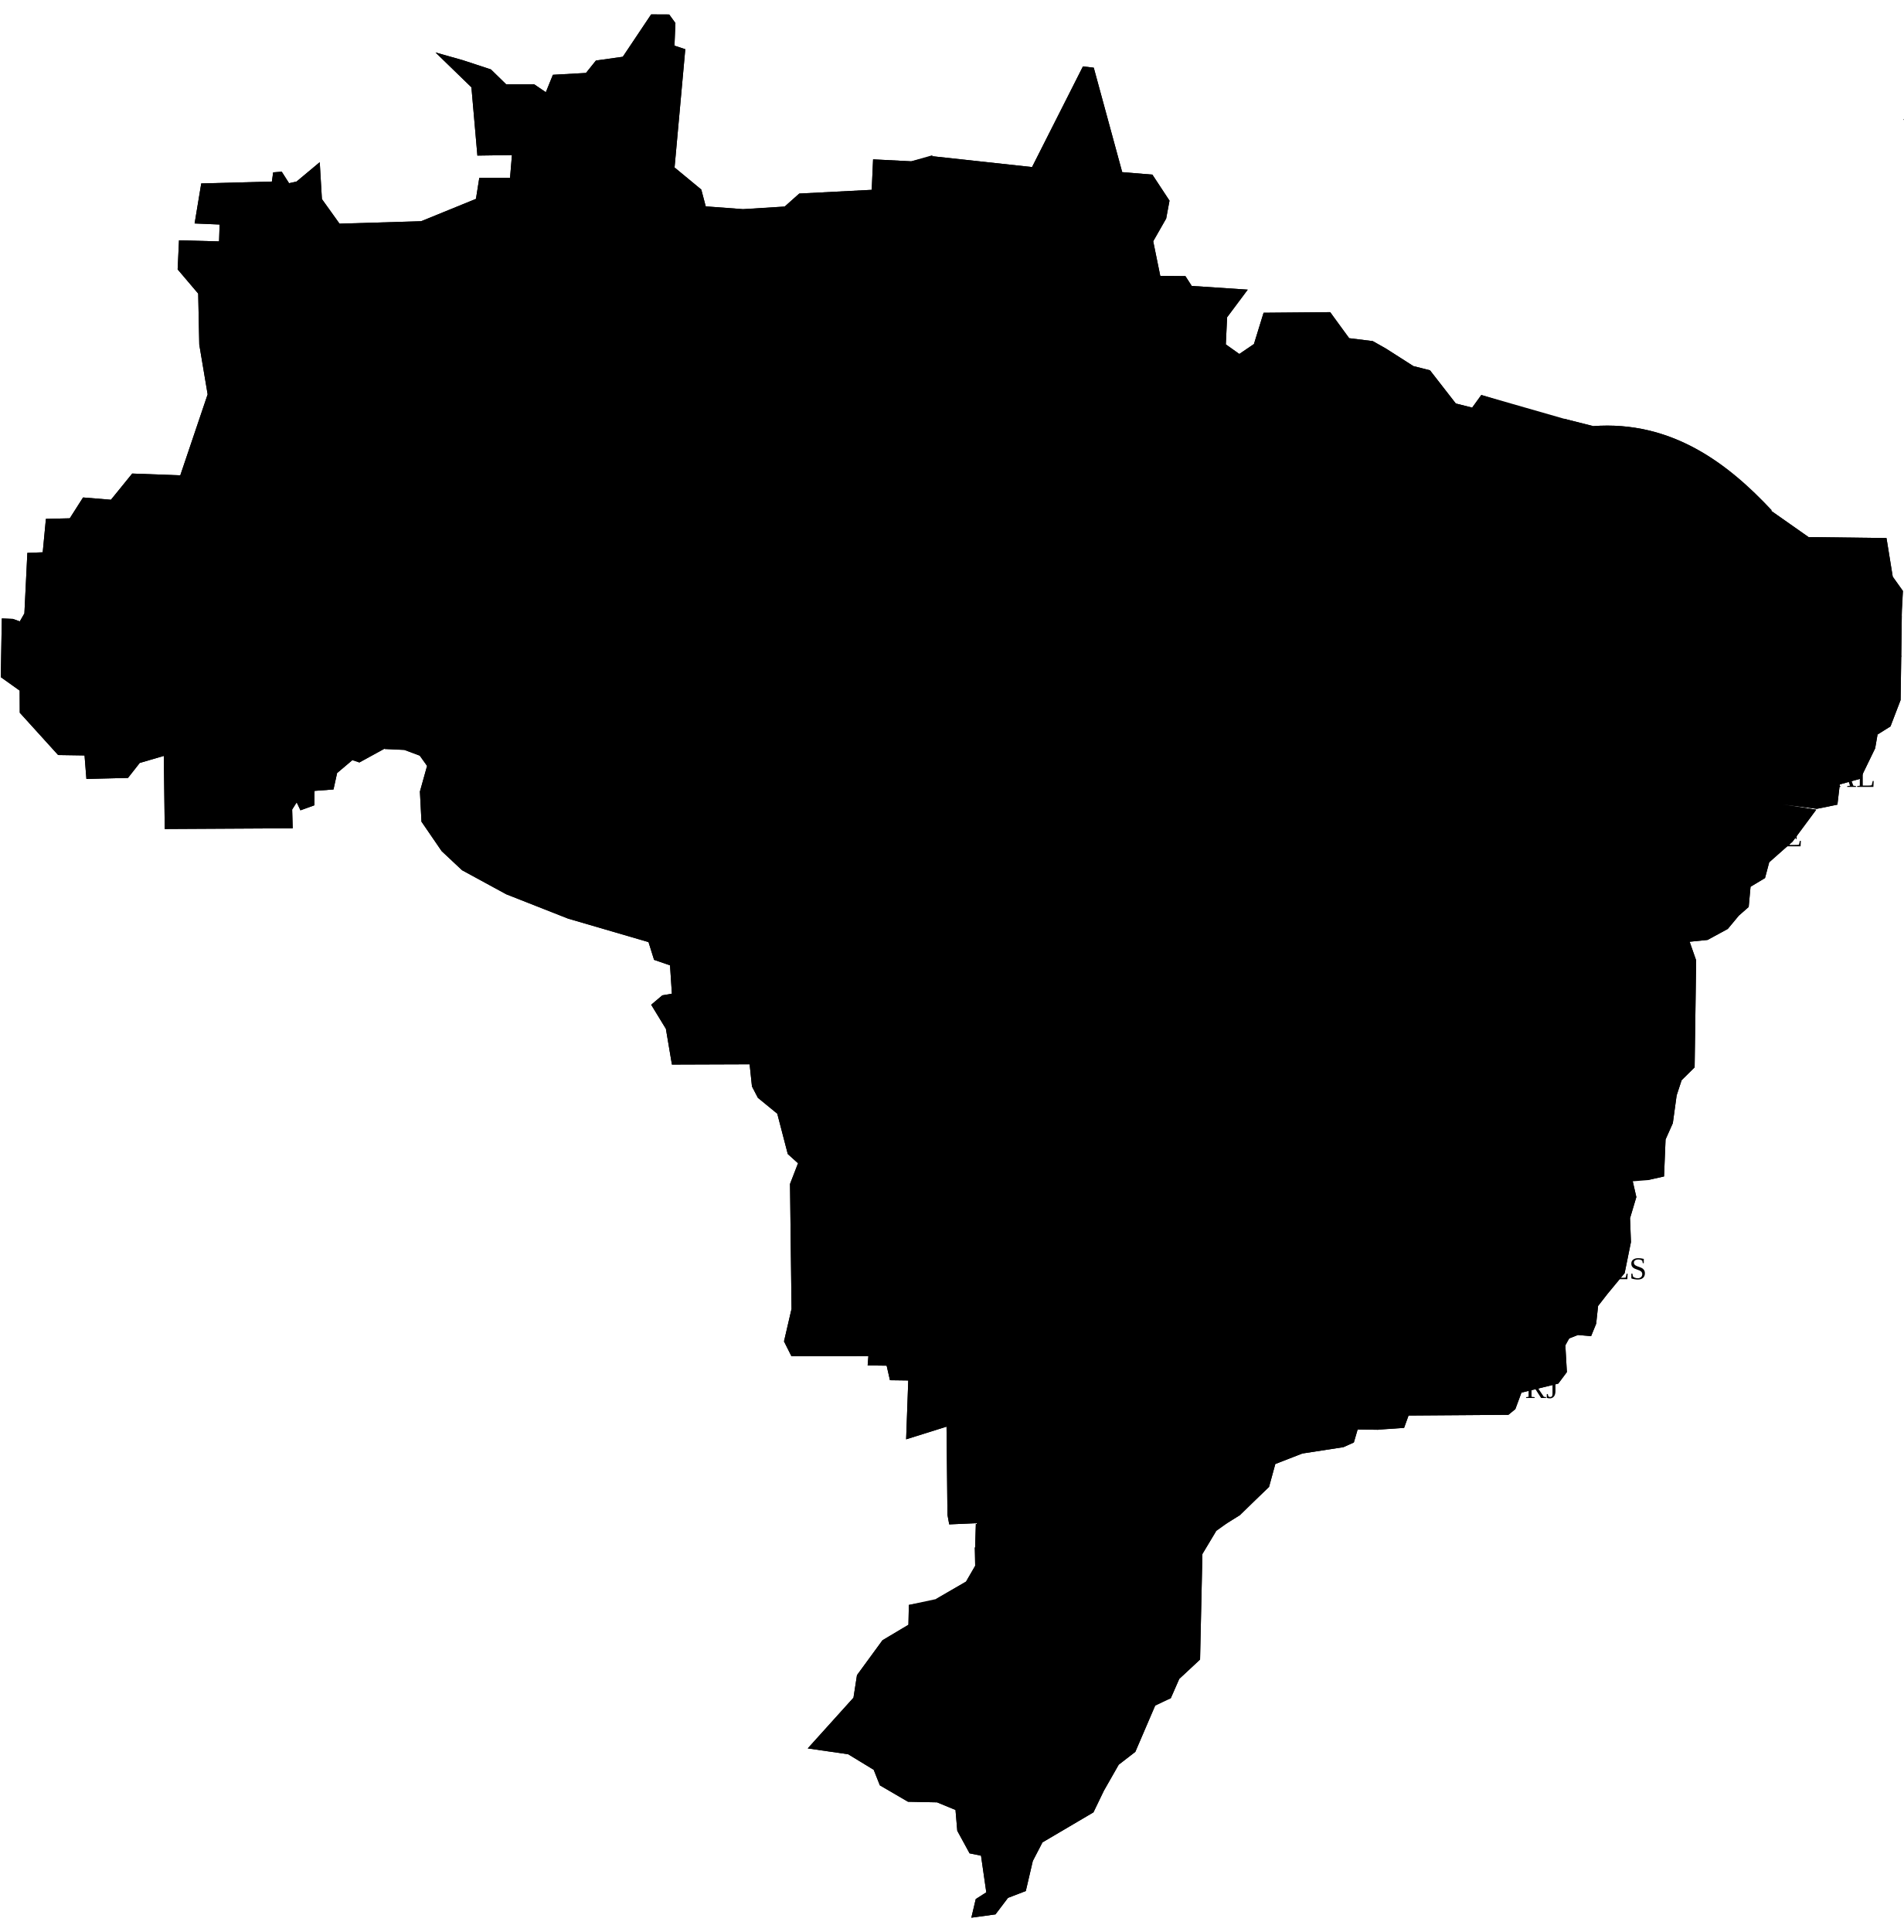
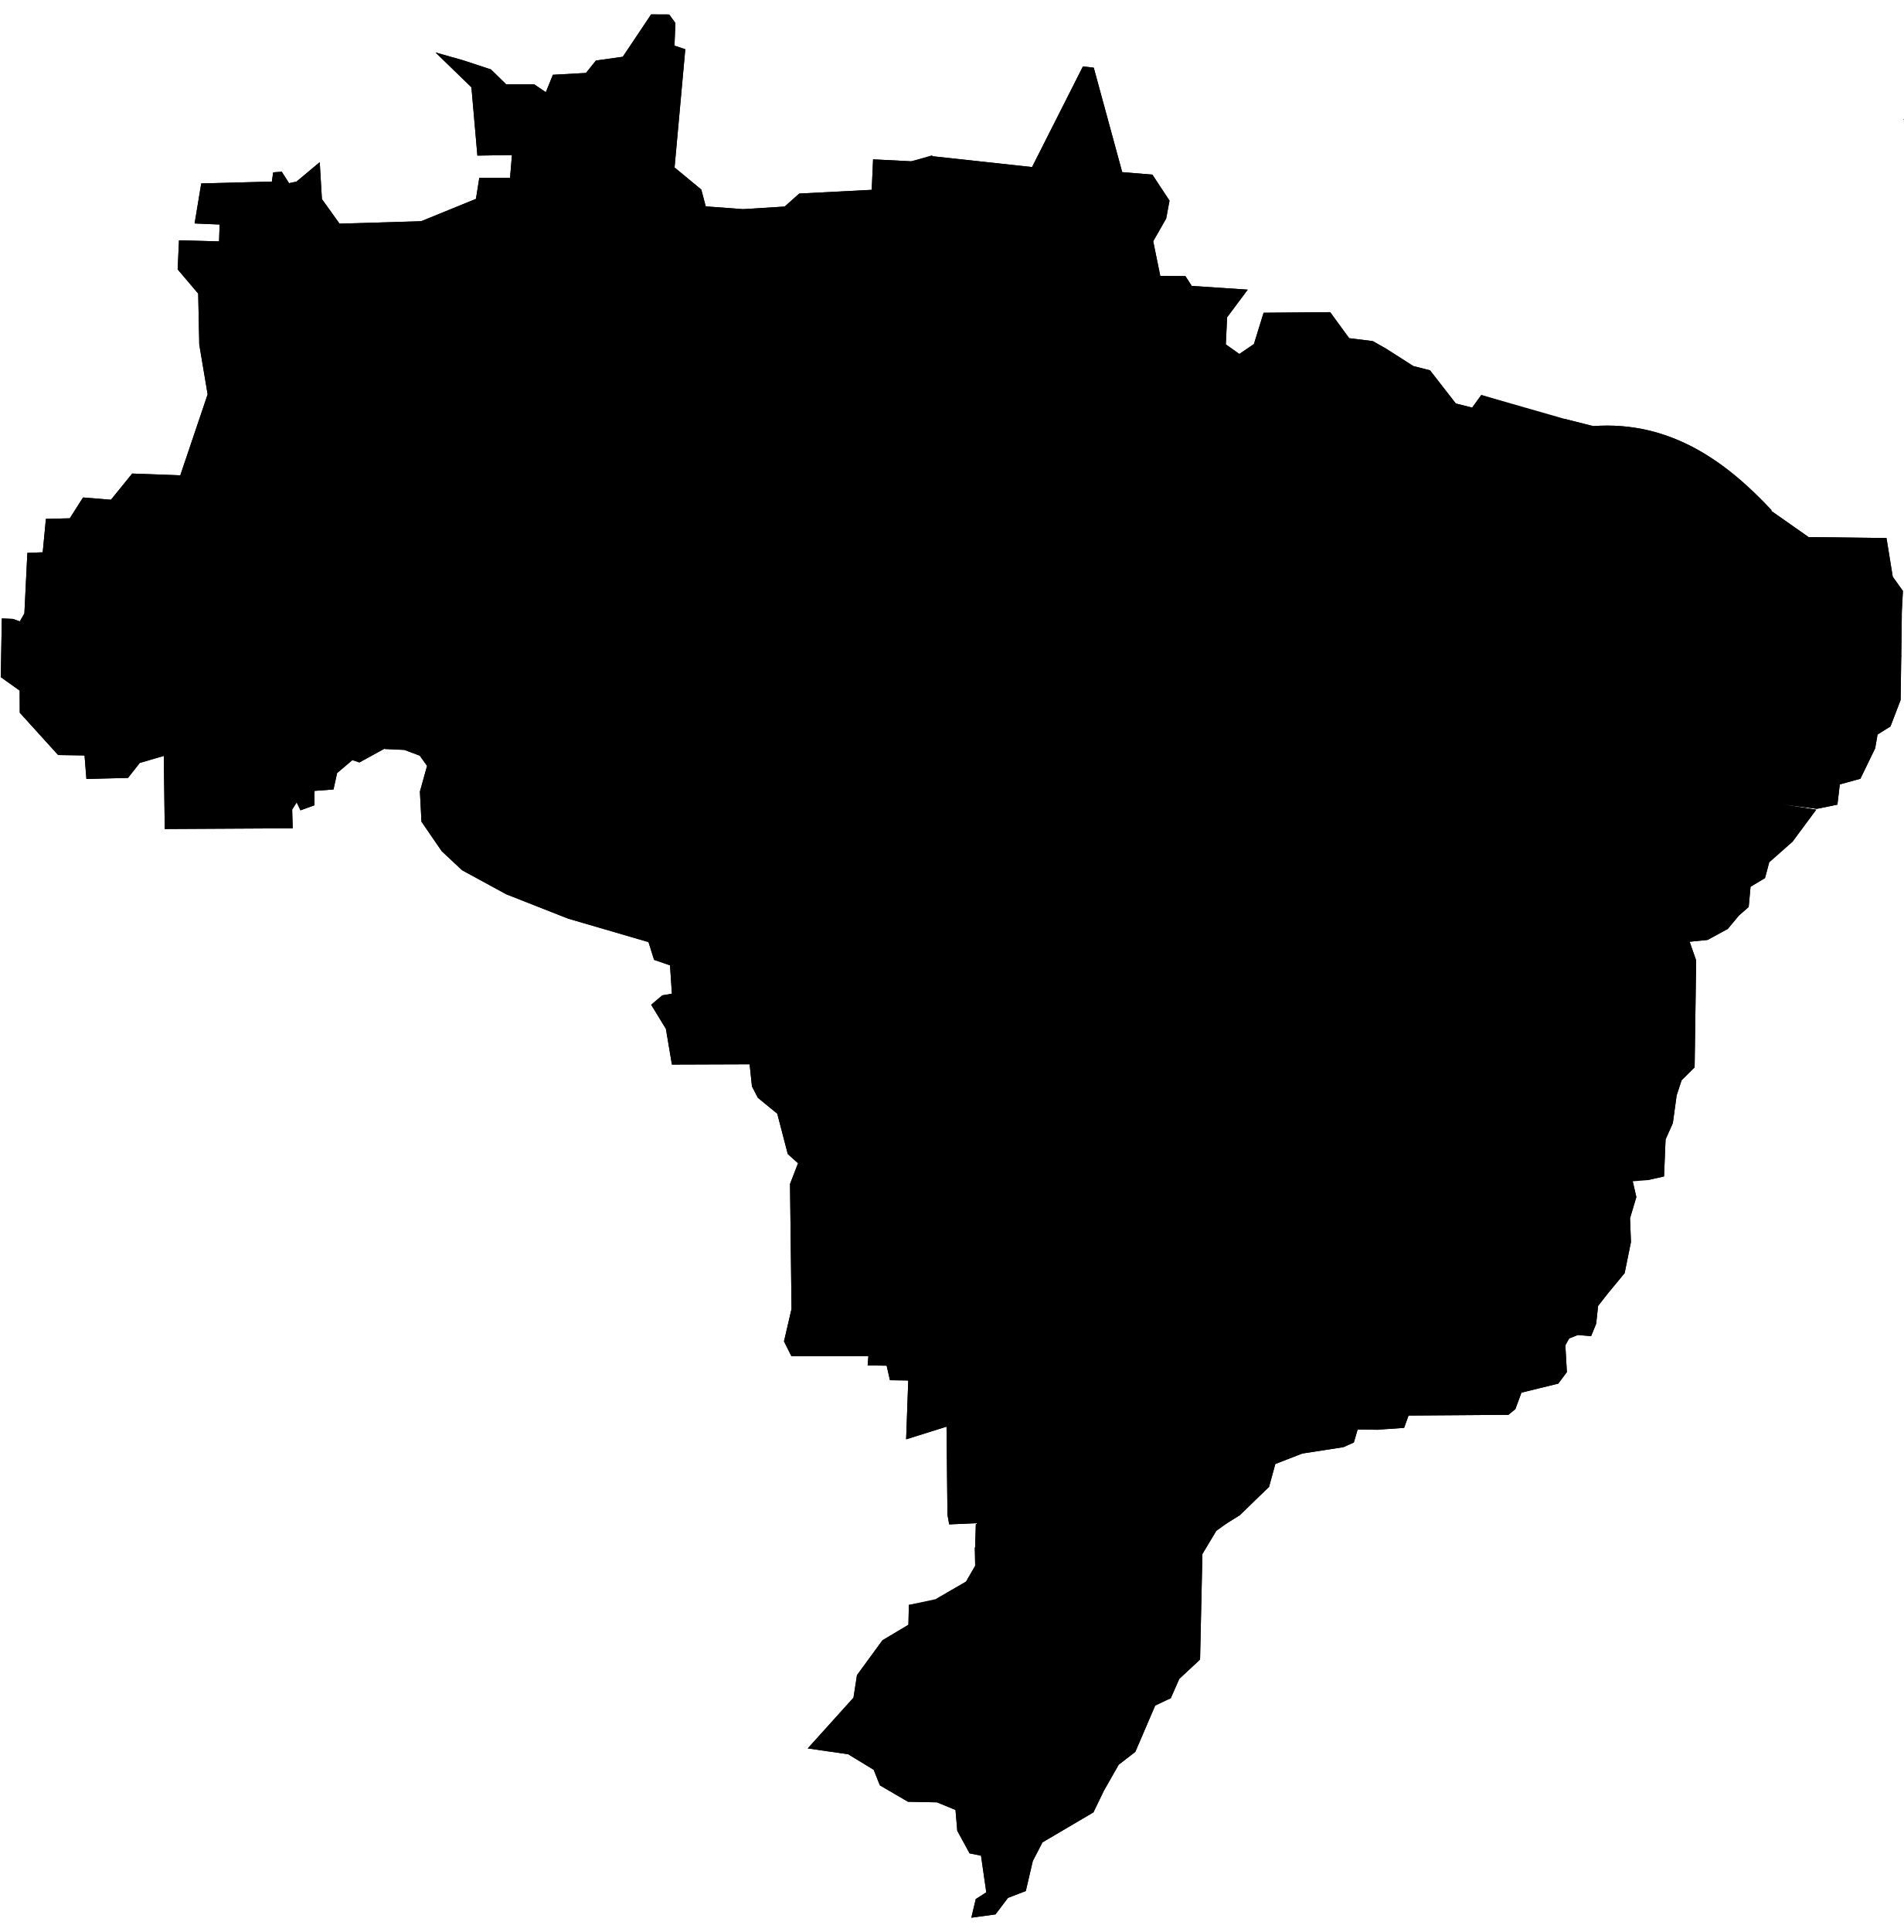
<svg xmlns="http://www.w3.org/2000/svg" xmlns:xlink="http://www.w3.org/1999/xlink" width="7.478in" height="7.589in" viewBox="0 0 720 720" version="1.1">
  <defs />
  <style />
  <g fill-rule="evenodd" id="map">
    <g id="all_map">
      <path d="M135.92,283.025 L145.389,277.835 L152.939,278.275 L158.775,280.448 L161.535,284.329 L158.827,294.019 L159.415,305.409 L167.045,316.543 L174.765,323.775 L191.485,332.874 L214.845,342.068 L245.29,350.961 L247.396,357.673 L253.426,359.753 L254.134,370.47 L250.514,371.096 L246.302,374.653 L251.865,383.762 L254.147,397.277 L283.537,397.173 L284.421,405.551 L286.662,409.858 L293.994,415.861 L297.965,431.109 L301.814,434.573 L298.813,442.432 L299.389,489.676 L296.537,501.979 L299.354,507.584 L328.456,507.521 L328.181,511.064 L335.362,511.159 L336.616,516.663 L343.54,516.758 L342.732,539.009 L358.014,534.221 L358.366,567.559 L359.032,571.186 L369.111,570.735 L368.837,579.694 L368.844,586.856 L365.393,592.822 L353.958,599.452 L343.767,601.642 L343.601,609.153 L333.788,615.001 L324.142,628.193 L322.813,636.729 L305.516,655.907 L320.819,658.124 L330.467,664 L332.797,669.876 L343.443,676.084 L354.421,676.306 L361.408,679.188 L362.075,687.059 L366.733,695.595 L371.058,696.482 L373.055,710.34 L369.065,712.89 L367.399,719.933 L376.527,718.681 L381.264,712.433 L387.998,709.843 L390.649,698.486 L394.298,691.451 L413.581,680.094 L417.531,671.911 L423.145,662.066 L429.424,657.209 L436.908,639.777 L442.828,636.944 L446.04,629.623 L453.909,622.301 L454.793,582.387 L459.99,573.72 L464.41,570.539 L469.156,567.579 L479.999,557.022 L482.372,548.347 L492.588,544.378 L508.138,541.976 L512.079,540.202 L513.511,535.291 L521.217,535.399 L531.08,534.683 L532.767,530.018 L570.533,529.743 L573.161,527.587 L575.475,521.352 L589.397,517.941 L592.652,513.589 L592.083,503.572 L593.559,500.836 L596.836,499.559 L601.816,499.985 L603.732,495.303 L604.456,488.58 L608.031,483.984 L614.501,476.153 L616.885,464.408 L616.544,455.386 L618.928,447.386 L617.566,441.428 L623.18,440.981 L629.404,439.592 L629.979,425.608 L632.728,419.442 L634.172,408.933 L636.052,403.201 L640.972,398.338 L641.548,357.86 L639.083,350.826 L645.862,350.142 L653.511,345.985 L657.684,340.958 L661.423,337.669 L662.12,330.036 L667.597,326.747 L669.163,320.852 L677.99,313 L686.971,300.885 L674.245,298.896 L687.19,300.558 L694.982,298.972 L695.879,291.32 L703.671,289.183 L709.256,277.67 L710.153,272.499 L715.049,269.397 L718.878,259.416 L719.114,243.062 L719.329,227.522 L719.752,218.157 L715.905,212.749 L713.544,198.154 L684.07,197.779 L669.979,187.885 C654.034,170.376 632.59,153.568 602.495,155.824 L591.593,153.024 L560.284,144.038 L556.831,148.821 L550.637,147.255 L540.875,134.702 L534.608,133.119 L524.256,126.509 L519.246,123.67 L510.373,122.567 L503.132,112.715 L477.934,112.941 L474.288,124.769 L468.757,128.529 L463.653,124.908 L464.134,114.663 L471.946,104.201 L450.766,102.805 L448.371,99.086 L438.859,99 L436.187,85.91 L441.091,77.315 L442.351,70.546 L435.877,60.703 L424.46,59.757 L413.701,20.258 L409.61,19.774 L390.359,57.843 L352.724,53.745 L344.654,55.663 L330.234,54.924 L329.716,66.449 L302.313,67.861 L296.798,72.775 L281.214,73.749 L266.938,72.706 L265.256,66.348 L255.146,57.996 L259.202,13.27 L255.111,11.915 L255.468,3.372 L253.127,0.145 L246.279,0.111 L235.564,16.125 L225.397,17.557 L221.638,22.243 L209.125,22.944 L206.458,29.535 L202.049,26.543 L191.469,26.557 L185.683,20.908 L175.104,17.437 L164.724,14.5 L178.311,27.681 L180.568,53.496 L193.637,53.306 L192.914,61.939 L181.286,61.932 L180.021,69.875 L159.295,78.325 L128.423,79.246 L121.76,69.946 L120.935,56 L112.172,63.313 L109.336,63.941 L106.558,59.591 L103.319,59.844 L102.843,63.319 L76.119,64.033 L73.607,79.166 L83.068,79.568 L82.859,85.954 L67.707,85.548 L67.191,96.543 L74.965,105.696 L75.371,124.979 L78.539,143.8 L68.189,174.43 L50.011,173.753 L41.963,183.665 L31.416,182.798 L26.395,190.678 L17.363,190.894 L16.159,203.54 L10.35,203.755 L9.227,226.649 L7.486,229.677 L4.901,228.737 L0.689,228.552 L0.299,250.752 L7.438,255.84 L7.477,264.205 L21.989,280.214 L31.977,280.368 L32.681,289.258 L48.403,288.866 L52.857,283.203 L61.954,280.544 L62.312,308.187 L110.712,307.922 L110.507,300.833 L112.214,298.111 L113.647,301.123 L118.903,299.22 L118.972,293.769 L126.14,293.232 L127.505,287.021 L133.239,282.175 L135.92,283.025 Z" />
    </g>
    <a href="#" class="regiao">
      <g id="norte">
        <a xlink:href="#" class="estado" id="TO">
          <path id="TO" state="TO" data-name="Tocantins" d="M474.879,199.941 L461.085,199.941 L472.164,190.111 L485.298,199.648 L486.398,238.525 L496.304,246.594 L505.328,246.447 L505.255,256.277 L495.497,256.13 L496.258,272.176 L505.237,289.396 L514.633,288.718 L498.542,307.992 L509.281,307.9 L509.162,331.282 L487.618,342.926 L468.747,343.098 L460.734,335.935 L455.07,335.813 L449.112,344.201 L437.284,338.505 L436.609,321.072 L427.422,330.339 L423.952,329.869 L424.003,312.674 L431.685,280.808 L452.609,252.155 L464.141,220.862 L470.978,207.174 L474.879,199.941 L474.879,199.941 Z" />
          <text class="etiqueta" id="TO" x="452.68" y="306.18">TO</text>
          <text class="completo" id="TO" x="720" y="40">Tocantins</text>
        </a>
        <a xlink:href="#" class="estado" id="PA">
          <path id="PA" state="PA" data-name="Pará" d="M330.234,54.924 L344.654,55.663 L352.654,53.367 L353.213,69.451 L366.028,70.218 L402.919,120.876 L412.232,121.205 L412.791,107.531 L436.112,85.541 L438.859,99 L448.371,99.086 L450.766,102.805 L471.946,104.201 L464.134,114.663 L463.653,124.908 L468.757,128.529 L474.288,124.769 L477.934,112.941 L503.132,112.715 L510.479,122.988 L496.566,168.034 L471.651,190.849 L471.767,190.965 L461.172,200.335 L474.969,200.335 L471.069,207.61 L464.258,221.287 L452.731,252.54 L431.251,281.029 L305.16,264.064 L291.77,232.811 L283.509,221.997 L327.423,136.252 L288.028,120.733 L275.699,93.542 L281.214,73.749 L296.798,72.775 L302.313,67.861 L329.716,66.449 L330.234,54.924 L330.234,54.924 Z" />
          <text class="etiqueta" id="PA" x="369.22" y="193.83">PA</text>
          <text class="completo" id="PA" x="720" y="40">Pará</text>
        </a>
        <a xlink:href="#" class="estado" id="AP">
          <path id="AP" state="AP" data-name="Amapá" d="M352.724,53.745 L353.283,69.829 L366.098,70.596 L402.989,121.254 L412.302,121.583 L412.861,107.909 L436.182,85.919 L441.091,77.315 L442.351,70.546 L435.877,60.703 L424.46,59.757 L413.701,20.258 L409.61,19.774 L390.359,57.843 L352.724,53.745 L352.724,53.745 Z" />
          <text class="etiqueta" id="AP" x="394.9" y="85.76">AP</text>
          <text class="completo" id="AP" x="720" y="40">Amapá</text>
        </a>
        <a xlink:href="#" class="estado" id="RR">
          <path id="RR" state="RR" data-name="Roraima" d="M253.127,0.145 L246.279,0.111 L235.564,16.125 L225.397,17.557 L221.638,22.243 L209.125,22.944 L206.458,29.535 L202.049,26.543 L191.469,26.557 L185.683,20.908 L175.104,17.437 L164.724,14.5 L178.311,27.681 L180.568,53.496 L193.659,53.306 L202.829,61.393 L203.284,70.351 L211.021,79.639 L210.479,84.571 L202.529,96.036 L212.444,106.631 L212.774,116.354 L222.253,123.464 L227.375,122.297 L233.122,107.194 L244.969,106.466 L254.638,92.67 L275.583,93.742 L281.363,73.811 L266.938,72.706 L265.256,66.348 L255.146,57.996 L259.202,13.27 L255.111,11.915 L255.468,3.372 L253.127,0.145 L253.127,0.145 L253.127,0.145 Z" />
          <text class="etiqueta" id="RR" x="223.7" y="73.99">RR</text>
          <text class="completo" id="RR" x="720" y="40">Roraima</text>
        </a>
        <a xlink:href="#" class="estado" id="RO">
          <path id="RO" state="RO" data-name="Rondônia" d="M214.845,342.068 L245.415,350.998 L263.284,317.079 L254.293,316.492 L247.763,307.437 L256.424,307.164 L256.262,300.105 L228.272,300.84 L227.77,261.889 L220.235,261.069 L206.914,245.298 L194.959,245.243 L145.414,277.988 L152.939,278.275 L158.775,280.448 L161.535,284.329 L158.827,294.019 L159.415,305.409 L167.045,316.543 L174.765,323.775 L191.485,332.874 L214.845,342.068 L214.845,342.068 Z" />
          <text class="etiqueta" id="RO" x="191.6" y="320.09">RO</text>
          <text class="completo" id="RO" x="720" y="40">Rondônia</text>
        </a>
        <a xlink:href="#" class="estado" id="AM">
          <path id="AM" state="AM" data-name="Amazonas" d="M192.914,61.939 L193.648,53.184 L202.846,61.215 L203.311,70.178 L210.995,79.49 L210.471,84.437 L202.554,95.902 L212.451,106.495 L212.8,116.214 L222.231,123.314 L227.353,122.15 L233.117,107.019 L244.992,106.32 L254.656,92.527 L275.613,93.574 L277.126,88.336 L275.729,93.4 L288.012,120.579 L327.423,136.118 L283.53,221.847 L291.621,232.439 L281.667,261.713 L227.528,261.306 L227.528,261.713 L220.251,260.899 L206.92,245.126 L194.987,245.068 L145.389,277.835 L135.92,283.025 L7.182,230.206 L9.227,226.649 L10.35,203.755 L16.159,203.54 L17.363,190.894 L26.395,190.678 L31.416,182.798 L41.963,183.665 L50.011,173.753 L68.189,174.43 L78.539,143.8 L75.371,124.979 L74.965,105.696 L67.191,96.543 L67.707,85.548 L82.859,85.954 L83.068,79.568 L73.607,79.166 L76.119,64.033 L102.843,63.319 L103.319,59.844 L106.558,59.591 L109.336,63.941 L112.172,63.313 L120.935,56 L121.76,69.946 L128.423,79.246 L159.295,78.325 L180.021,69.875 L181.286,61.932 L192.914,61.939 L192.914,61.939 Z" />
          <text class="etiqueta" id="AM" x="170.2" y="190.62">AM</text>
          <text class="completo" id="AM" x="720" y="40">Amazonas</text>
        </a>
        <a xlink:href="#" class="estado" id="AC">
          <path id="AC" state="AC" data-name="Acre" d="M4.901,228.737 L7.905,229.829 L133.239,282.175 L127.505,287.021 L126.14,293.232 L118.972,293.769 L118.903,299.22 L113.647,301.123 L112.214,298.111 L110.507,300.833 L110.712,307.922 L62.312,308.187 L61.954,280.544 L52.857,283.203 L48.403,288.866 L32.681,289.258 L31.977,280.368 L21.989,280.214 L7.477,264.205 L7.438,255.84 L0.299,250.752 L0.689,228.552 L4.901,228.737 L4.901,228.737 L4.901,228.737 Z" />
          <text class="etiqueta" id="AC" x="52.5" y="270.87">AC</text>
          <text class="completo" id="AC" x="720" y="40">Acre</text>
        </a>
      </g>
    </a>
    <a href="#" class="regiao">
      <g id="nordeste">
        <a xlink:href="#" class="estado">
          <path id="BA" state="BA" data-name="Bahia" d="M623.18,440.981 L617.532,440.546 L605.558,429.227 L602.707,420.513 L617.234,407.022 L614.817,400.914 L596.327,385.251 L584.352,385.658 L568.903,375.641 L546.937,374.746 L544.955,364.729 L522.989,380.338 L508.408,381.179 L509.467,308.185 L498.362,308.158 L514.191,289.02 L523.939,288.993 L532.132,302.667 L548.145,293.757 L556.338,285.281 L547.751,274.286 L590.86,274.149 L600.519,265.326 L604.964,266.058 L614.188,278.517 L634.708,261.876 L653.924,274.335 L654.425,290.66 L664.05,291.348 L663.682,298.118 L653.323,299.241 L653.39,310.788 L661.711,318.426 L669.163,320.852 L667.597,326.747 L662.12,330.036 L661.423,337.669 L657.684,340.958 L653.511,345.985 L645.862,350.142 L639.083,350.826 L641.548,357.86 L640.972,398.338 L636.052,403.201 L634.172,408.933 L632.728,419.442 L629.979,425.608 L629.404,439.592 L623.18,440.981 L623.18,440.981 Z" />
          <text class="etiqueta" id="BA" x="577.87" y="344.7">BA</text>
          <text class="completo" id="BA" x="720" y="40">Bahia</text>
        </a>
        <a xlink:href="#" class="estado">
          <path id="SE" state="SE" data-name="Sergipe" d="M677.99,313 L668.695,321.038 L662.224,318.411 L653.557,311.392 L652.42,299.356 L663.832,298.297 L673.676,298.807 L686.971,300.885 L677.99,313 L677.99,313 Z" />
-           <text class="etiqueta" id="SE" x="667.75" y="314.74">SE</text>
+           <text class="etiqueta" id="SE" x="657.75" y="314.74">SE</text>
          <text class="completo" id="SE" x="720" y="40">Sergipe</text>
        </a>
        <a xlink:href="#" class="estado">
          <path id="AL" state="AL" data-name="Alagoas" d="M674.29,298.898 L687.19,300.558 L694.982,298.972 L695.879,291.32 L703.671,289.183 L709.256,277.67 L710.153,272.499 L695.603,276.98 L681.88,278.428 L676.097,276.231 L671.692,272.379 L668.391,269.078 L664.538,269.362 L659.03,272.68 L654.349,274.895 L654.358,290.622 L664.22,291.175 L663.876,298.345 L674.29,298.898 L674.29,298.898 Z" />
-           <text class="etiqueta" id="AL" x="693.43" y="292.27">AL</text>
+           <text class="etiqueta" id="AL" x="673.43" y="292.27">AL</text>
          <text class="completo" id="AL" x="720" y="40">Alagoas</text>
        </a>
        <a xlink:href="#" class="estado">
          <path id="RN" state="RN" data-name="Rio Grande do Norte" d="M719.155,227.343 L719.752,218.157 L715.905,212.749 L713.544,198.154 L684.07,197.779 L669.93,187.851 L650.263,217.456 L661.93,224.177 L677.82,219.567 L679.042,230.509 L688.709,231.009 L689.043,221.067 L719.155,227.343 L719.155,227.343 Z" />
          <text class="etiqueta" id="RN" x="676.31" y="213.09">RN</text>
          <text class="completo" id="RN" x="720" y="40">Rio Grande do Norte</text>
        </a>
        <a xlink:href="#" class="estado">
          <path id="CE" state="CE" data-name="Ceará" d="M615.372,239.341 L602.427,155.829 C632.558,153.542 654.022,170.363 670.153,187.628 L644.985,224.76 L652.485,241.452 L643.985,251.255 L631.04,238.841 L615.372,239.341 L615.372,239.341 Z" />
          <text class="etiqueta" id="CE" x="620" y="205.6">CE</text>
          <text class="completo" id="CE" x="720" y="40">Ceará</text>
        </a>
        <a xlink:href="#" class="estado">
          <path id="PI" state="PI" data-name="Piauí" d="M524.147,288.999 L514.478,289.447 L514.812,265.072 C521.219,242.322 537.183,228.459 558.703,220.817 L569.925,220.553 L570.703,187.406 L591.593,153.024 L602.483,155.746 L615.372,238.452 L615.15,252.283 L603.816,260.781 L605.149,266.391 L600.705,265.017 L590.926,274.084 L548.48,274.709 L556.758,285.419 L548.147,293.685 L531.757,302.839 L524.147,288.999 L524.147,288.999 Z" />
          <text class="etiqueta" id="PI" x="562.89" y="249.47">PI</text>
          <text class="completo" id="PI" x="720" y="40">Piauí</text>
        </a>
        <a xlink:href="#" class="estado">
          <path id="MA" state="MA" data-name="Maranhão" d="M485.637,199.697 L486.221,238.856 L495.614,246.352 L505.339,246.663 L505.131,256.116 L495.577,256.527 L496.473,273.222 L505.814,289.526 L514.08,288.99 L514.413,265.619 C520.821,242.869 536.785,229.006 558.304,221.364 L569.527,221.1 L570.305,187.953 L591.195,153.571 L560.284,144.038 L556.831,148.821 L550.637,147.255 L540.875,134.702 L534.608,133.119 L524.256,126.509 L519.246,123.67 L510.373,122.567 L496.47,167.654 L471.568,190.431 L485.637,199.697 L485.637,199.697 Z" />
          <text class="etiqueta" id="MA" x="512.6" y="201.32">MA</text>
          <text class="completo" id="MA" x="720" y="40">Maranhão</text>
        </a>
        <a xlink:href="#" class="estado">
          <path id="PB" state="PB" data-name="Paraíba" d="M688.638,230.904 L688.786,221.303 L719.329,227.522 L719.135,243.045 L710.276,250.437 L695.073,251.21 L683.18,259.981 L674.873,239.797 L661.325,250.497 L652.466,241.343 L644.906,224.754 L650.488,217.384 L661.342,224.171 L678.052,219.217 L679.047,230.542 L688.638,230.904 L688.638,230.904 Z" />
-           <text class="etiqueta" id="PB" x="695.57" y="236.63">PB</text>
+           <text class="etiqueta" id="PB" x="695.57" y="244.63">PB</text>
          <text class="completo" id="PB" x="720" y="40">Paraíba</text>
        </a>
        <a xlink:href="#" class="estado">
          <path id="PE" state="PE" data-name="Pernambuco" d="M710.084,272.43 L715.049,269.397 L718.878,259.416 L719.122,242.54 L710.263,249.932 L695.06,250.705 L683.167,259.476 L674.86,239.292 L661.312,249.992 L652.453,240.838 L643.368,251.714 L631.249,238.874 L614.992,239.27 L614.734,252.351 L603.994,261.572 L605.114,266.105 L614.234,278.359 L634.938,261.658 L653.987,275.016 L665.038,269.345 L669.744,270.293 L676.657,276.205 L683.294,278.256 L696.551,276.446 L710.084,272.43 L710.084,272.43 Z" />
-           <text class="etiqueta" id="PE" x="699.85" y="261.24">PE</text>
+           <text class="etiqueta" id="PE" x="689.85" y="271.24">PE</text>
          <text class="completo" id="PE" x="720" y="40">Pernambuco</text>
        </a>
      </g>
    </a>
    <a href="#" class="regiao">
      <g id="sudeste">
        <a xlink:href="#" class="estado">
          <path id="SP" state="SP" data-name="São Paulo" d="M464.195,563.59 L469.469,566.952 L479.999,557.022 L482.372,548.347 L492.588,544.378 L508.138,541.976 L512.079,540.202 L513.511,535.291 L521.217,535.399 L529.237,524.215 L530.041,519.618 L521.433,513.766 L509.687,518.892 L501.393,522.764 L494.353,521.931 L493.588,497.259 L482.47,471.646 L453.782,471.44 L436.703,459.943 L419.31,458.482 L419.8,467.373 L415.584,467.794 L405.407,479.821 L404.015,497.181 L387.877,508.267 L400.917,509.002 L435.919,525.42 L453.037,562.541 L464.195,563.59 L464.195,563.59 Z" />
          <text class="etiqueta" id="SP" x="448.4" y="516.97">SP</text>
          <text class="completo" id="SP" x="720" y="40">São Paulo</text>
        </a>
        <a xlink:href="#" class="estado">
          <path id="SP" state="SP" data-name="Rio de Janeiro" d="M521.864,535.271 L528.976,523.912 L529.678,519.735 L521.596,513.363 L529.828,512.636 L545.276,511.596 L555.704,508.674 L563.309,504.497 L569.658,496.869 L576.008,487.674 L592.083,503.572 L592.652,513.589 L589.397,517.941 L575.475,521.352 L573.161,527.587 L570.533,529.743 L532.767,530.018 L531.08,534.683 L521.864,535.271 L521.864,535.271 Z" />
-           <text class="etiqueta" id="RJ" x="576.8" y="523.39">RJ</text>
+           <text class="etiqueta" id="RJ" x="554.8" y="523.39">RJ</text>
          <text class="completo" id="RJ" x="720" y="40">Rio de Janeiro</text>
        </a>
        <a xlink:href="#" class="estado">
          <path id="ES" state="ES" data-name="Espírito Santo" d="M592.026,503.049 L593.559,500.836 L596.836,499.559 L601.816,499.985 L603.732,495.303 L604.456,488.58 L608.031,483.984 L614.501,476.153 L616.885,464.408 L616.544,455.386 L618.928,447.386 L617.566,441.428 L610.755,439.896 L601.731,436.832 L594.75,436.832 L594.069,457.599 L590.834,466.11 L586.067,476.153 L575.851,477.345 L576.192,487.388 L592.026,503.049 L592.026,503.049 Z" />
-           <text class="etiqueta" id="ES" x="608.9" y="478.45">ES</text>
+           <text class="etiqueta" id="ES" x="594.9" y="478.45">ES</text>
          <text class="completo" id="ES" x="720" y="40">Espírito Santo</text>
        </a>
        <a xlink:href="#" class="estado">
          <path id="MG" state="MG" data-name="Minas Gerais" d="M497.213,372.436 L507.77,372.316 L508.78,380.728 L523.391,379.913 L545.338,364.257 L547.317,374.326 L569.264,375.199 L584.749,385.209 L596.741,384.802 L615.195,400.458 L617.639,406.568 L603.086,420.071 L605.939,428.801 L617.931,440.528 L611.12,439.451 L602.096,436.367 L595.111,436.367 L594.47,457.144 L591.21,465.641 L586.437,475.71 L576.25,476.874 L576.512,487.088 L570.021,496.429 L563.675,504.053 L556.108,508.243 L545.687,511.153 L530.203,512.201 L521.994,512.899 L526.826,516.741 L521.82,513.307 L510.061,518.428 L501.794,522.328 L494.75,521.513 L493.994,496.836 L482.875,471.228 L454.175,470.996 L437.119,459.472 L419.713,458.017 L441.159,438.503 L478.253,437.557 L479.571,419.832 L489.68,403.344 L490.386,383.794 L497.184,383.866 L497.213,372.436 L497.213,372.436 Z" />
          <text class="etiqueta" id="MG" x="523.3" y="461.33">MG</text>
          <text class="completo" id="MG" x="720" y="40">Minas Gerais</text>
        </a>
      </g>
    </a>
    <a href="#" class="regiao">
      <g id="centro-oeste">
        <a xlink:href="#" class="estado">
          <path id="GO" state="GO" data-name="Goiás" d="M424.81,339.829 L424.09,329.591 L427.583,330.056 L436.781,320.803 L437.421,338.204 L449.297,343.908 L455.234,335.527 L460.881,335.644 L468.915,342.802 L487.776,342.628 L509.257,330.988 L508.616,377.547 L507.918,372.018 L497.381,372.135 L497.323,383.6 L490.57,383.484 L490.221,393.145 L490.454,383.367 L468.507,379.701 L467.983,397.219 L490.046,396.637 L489.813,403.039 L479.742,419.567 L478.404,437.26 L441.321,438.191 L419.899,457.746 L383.684,429.75 L383.503,399.174 L421.993,347.741 L424.81,339.829 L424.81,339.829 Z" />
          <text class="etiqueta" id="GO" x="416.3" y="420.67">GO</text>
          <text class="completo" id="GO" x="720" y="40">Goiás</text>
        </a>
        <a xlink:href="#" class="estado">
          <path id="MS" state="MS" data-name="Mato Grosso do Sul" d="M420.082,457.805 L419.966,467.407 L415.774,467.815 L405.587,479.862 L404.19,497.206 L388.065,508.322 L358.201,534.163 L342.732,539.009 L343.54,516.758 L336.616,516.663 L335.362,511.159 L328.181,511.064 L328.456,507.521 L299.354,507.584 L296.537,501.979 L299.389,489.676 L298.813,442.432 L304.027,429.234 L311.56,418.613 L316.001,413.917 L335.388,414.374 L348.024,423.386 L361.95,423.38 L368.144,417.449 L371.046,415.387 L371.112,429.555 L383.873,429.81 L420.082,457.805 L420.082,457.805 Z" />
          <text class="etiqueta" id="MS" x="333.91" y="485.94">MS</text>
          <text class="completo" id="MS" x="720" y="40">Mato Grosso do Sul</text>
        </a>
        <a xlink:href="#" class="estado">
          <path id="MT" state="MT" data-name="Mato Grosso" d="M247.396,357.673 L245.159,350.544 L263.028,317.294 L254.037,316.708 L247.507,307.653 L256.169,307.379 L256.006,300.321 L228.016,300.387 L227.514,261.435 L281.65,261.841 L291.669,232.389 L305.081,263.669 L431.648,280.747 L423.963,312.64 L423.905,329.809 L424.022,329.809 L424.72,339.819 L421.926,347.676 L383.447,399.125 L383.621,429.738 L383.679,429.796 L371.047,429.505 L370.989,415.362 L368.078,417.399 L361.908,423.336 L347.936,423.336 L335.304,414.315 L315.919,413.849 L311.494,418.563 L303.985,429.214 L301.814,434.573 L297.965,431.109 L293.994,415.861 L286.662,409.858 L284.421,405.551 L283.537,397.173 L254.147,397.277 L251.865,383.762 L246.302,374.653 L250.514,371.096 L254.134,370.47 L253.426,359.753 L247.396,357.673 L247.396,357.673 Z" />
          <text class="etiqueta" id="MT" x="318.93" y="360.75">MT</text>
          <text class="completo" id="MT" x="720" y="40">Mato Grosso</text>
        </a>
        <a xlink:href="#" class="estado">
          <path id="DF" state="DF" data-name="Distrito Federal" d="M489.953,396.903 L490.304,383.683 L468.349,380.019 L467.808,397.508 L489.953,396.903 L489.953,396.903 Z" />
          <text class="etiqueta" id="DF" x="470.87" y="389.64">DF</text>
          <text class="completo" id="DF" x="720" y="40">Distrito Federal</text>
        </a>
      </g>
    </a>
    <a href="#" class="regiao">
      <g id="sul">
        <a xlink:href="#" class="estado">
          <path id="RS" state="RS" data-name="Rio Grande do Sul" d="M376.527,718.681 L367.399,719.933 L369.065,712.89 L373.055,710.34 L371.058,696.482 L366.733,695.595 L362.075,687.059 L361.408,679.188 L354.421,676.306 L343.443,676.084 L332.797,669.876 L330.467,664 L320.819,658.124 L305.516,655.907 L322.813,636.729 L324.142,628.193 L333.788,615.001 L343.601,609.153 L343.767,601.642 L361.231,598.455 L395.327,599.259 L434.414,621.347 L436.908,639.777 L429.424,657.209 L423.145,662.066 L417.531,671.911 L413.581,680.094 L394.298,691.451 L390.649,698.486 L387.998,709.843 L381.264,712.433 L376.527,718.681 L376.527,718.681 Z" />
          <text class="etiqueta" id="RS" x="369.22" y="658.21">RS</text>
          <text class="completo" id="RS" x="720" y="40">Rio Grande do Sul</text>
        </a>
        <a xlink:href="#" class="estado">
          <path id="SC" state="SC" data-name="Santa Catarina" d="M442.828,636.944 L437.287,638.945 L434.751,621.007 L394.292,598.413 L359.489,598.766 L353.958,599.452 L365.393,592.822 L368.844,586.856 L368.637,579.893 L394.375,579.581 L403.814,584.591 L412.92,585.942 L419.698,582.637 L424.813,577.336 L444.231,576.692 L459.99,573.72 L454.793,582.387 L453.909,622.301 L446.04,629.623 L442.828,636.944 L442.828,636.944 Z" />
          <text class="etiqueta" id="SC" x="422.72" y="615.41">SC</text>
          <text class="completo" id="SC" x="720" y="40">Santa Catarina</text>
        </a>
        <a xlink:href="#" class="estado">
          <path id="PR" state="PR" data-name="Paraná" d="M460.998,572.598 L464.41,570.539 L469.156,567.579 L463.234,563.364 L452.92,561.972 L435.703,525.45 L400.289,509.316 L386.838,508.551 L358.013,534.134 L358.366,567.559 L359.032,571.186 L369.111,570.735 L368.837,579.694 L394.603,579.557 L402.172,583.811 L413.192,585.87 L421.212,581.567 L425.467,576.636 L444.017,576.499 L460.998,572.598 L460.998,572.598 Z" />
          <text class="etiqueta" id="PR" x="394.9" y="561.91">PR</text>
          <text class="completo" id="PR" x="720" y="40">Paraná</text>
        </a>
      </g>
    </a>
  </g>
</svg>
